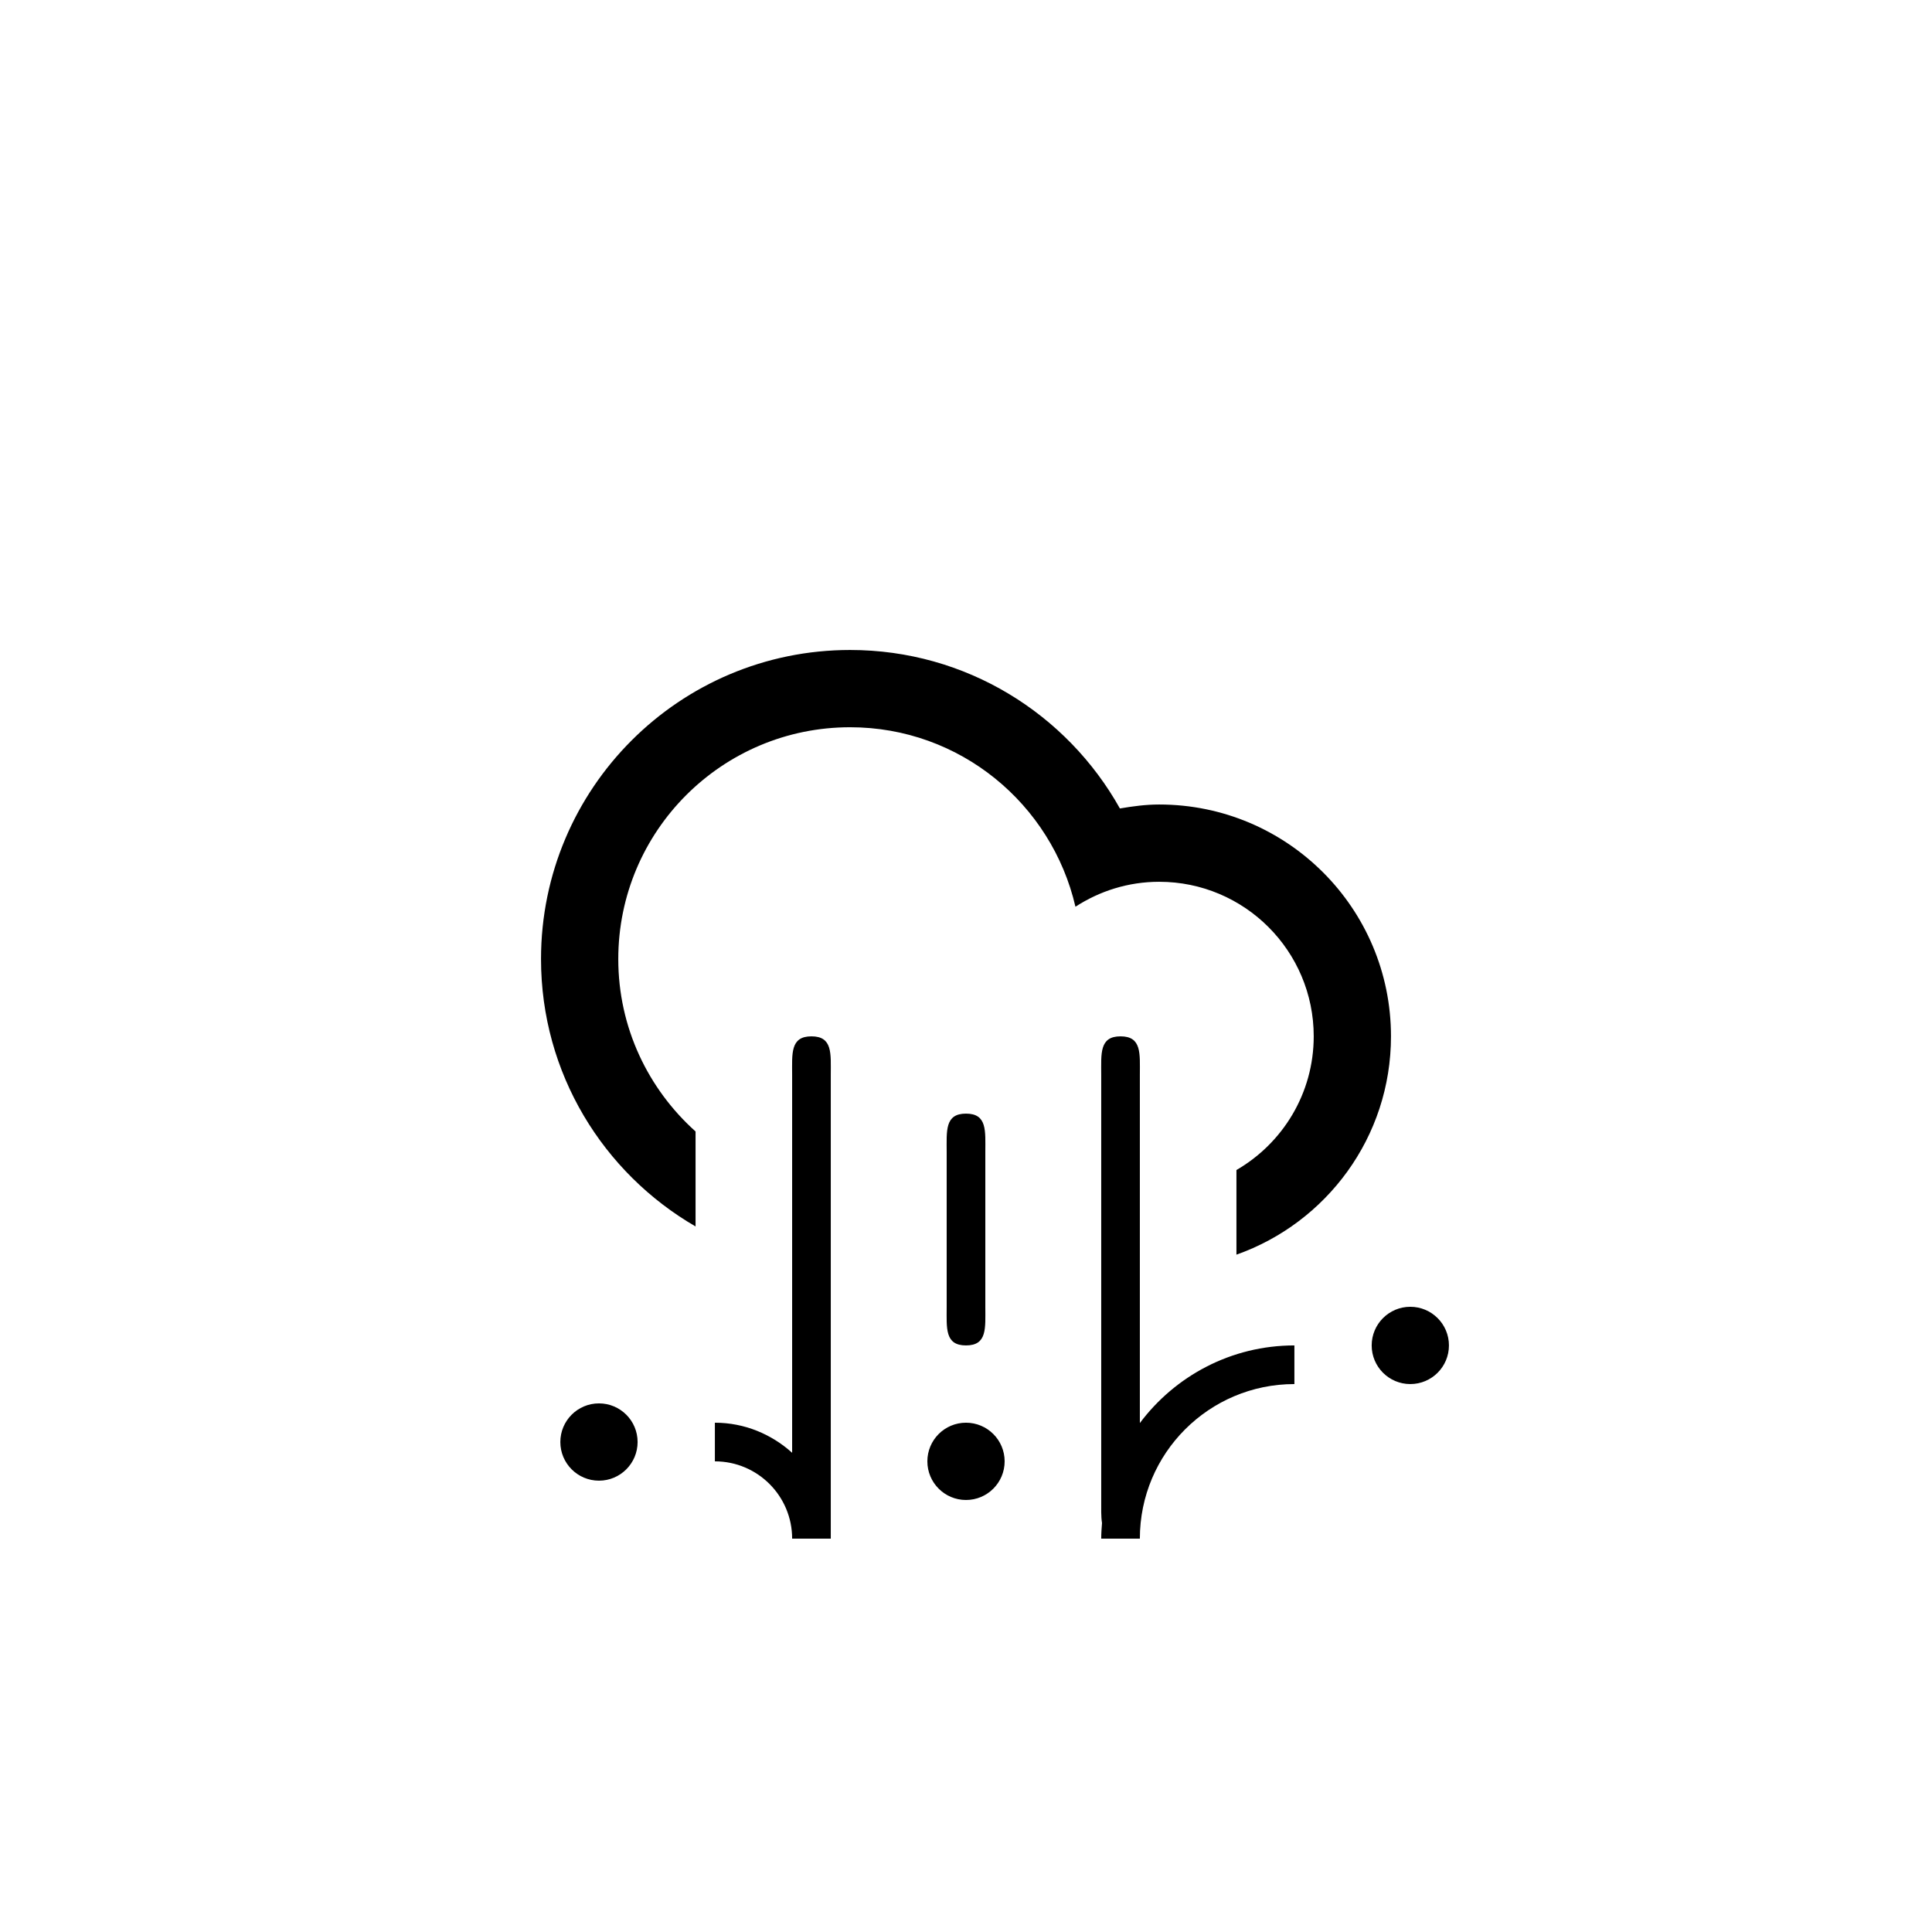
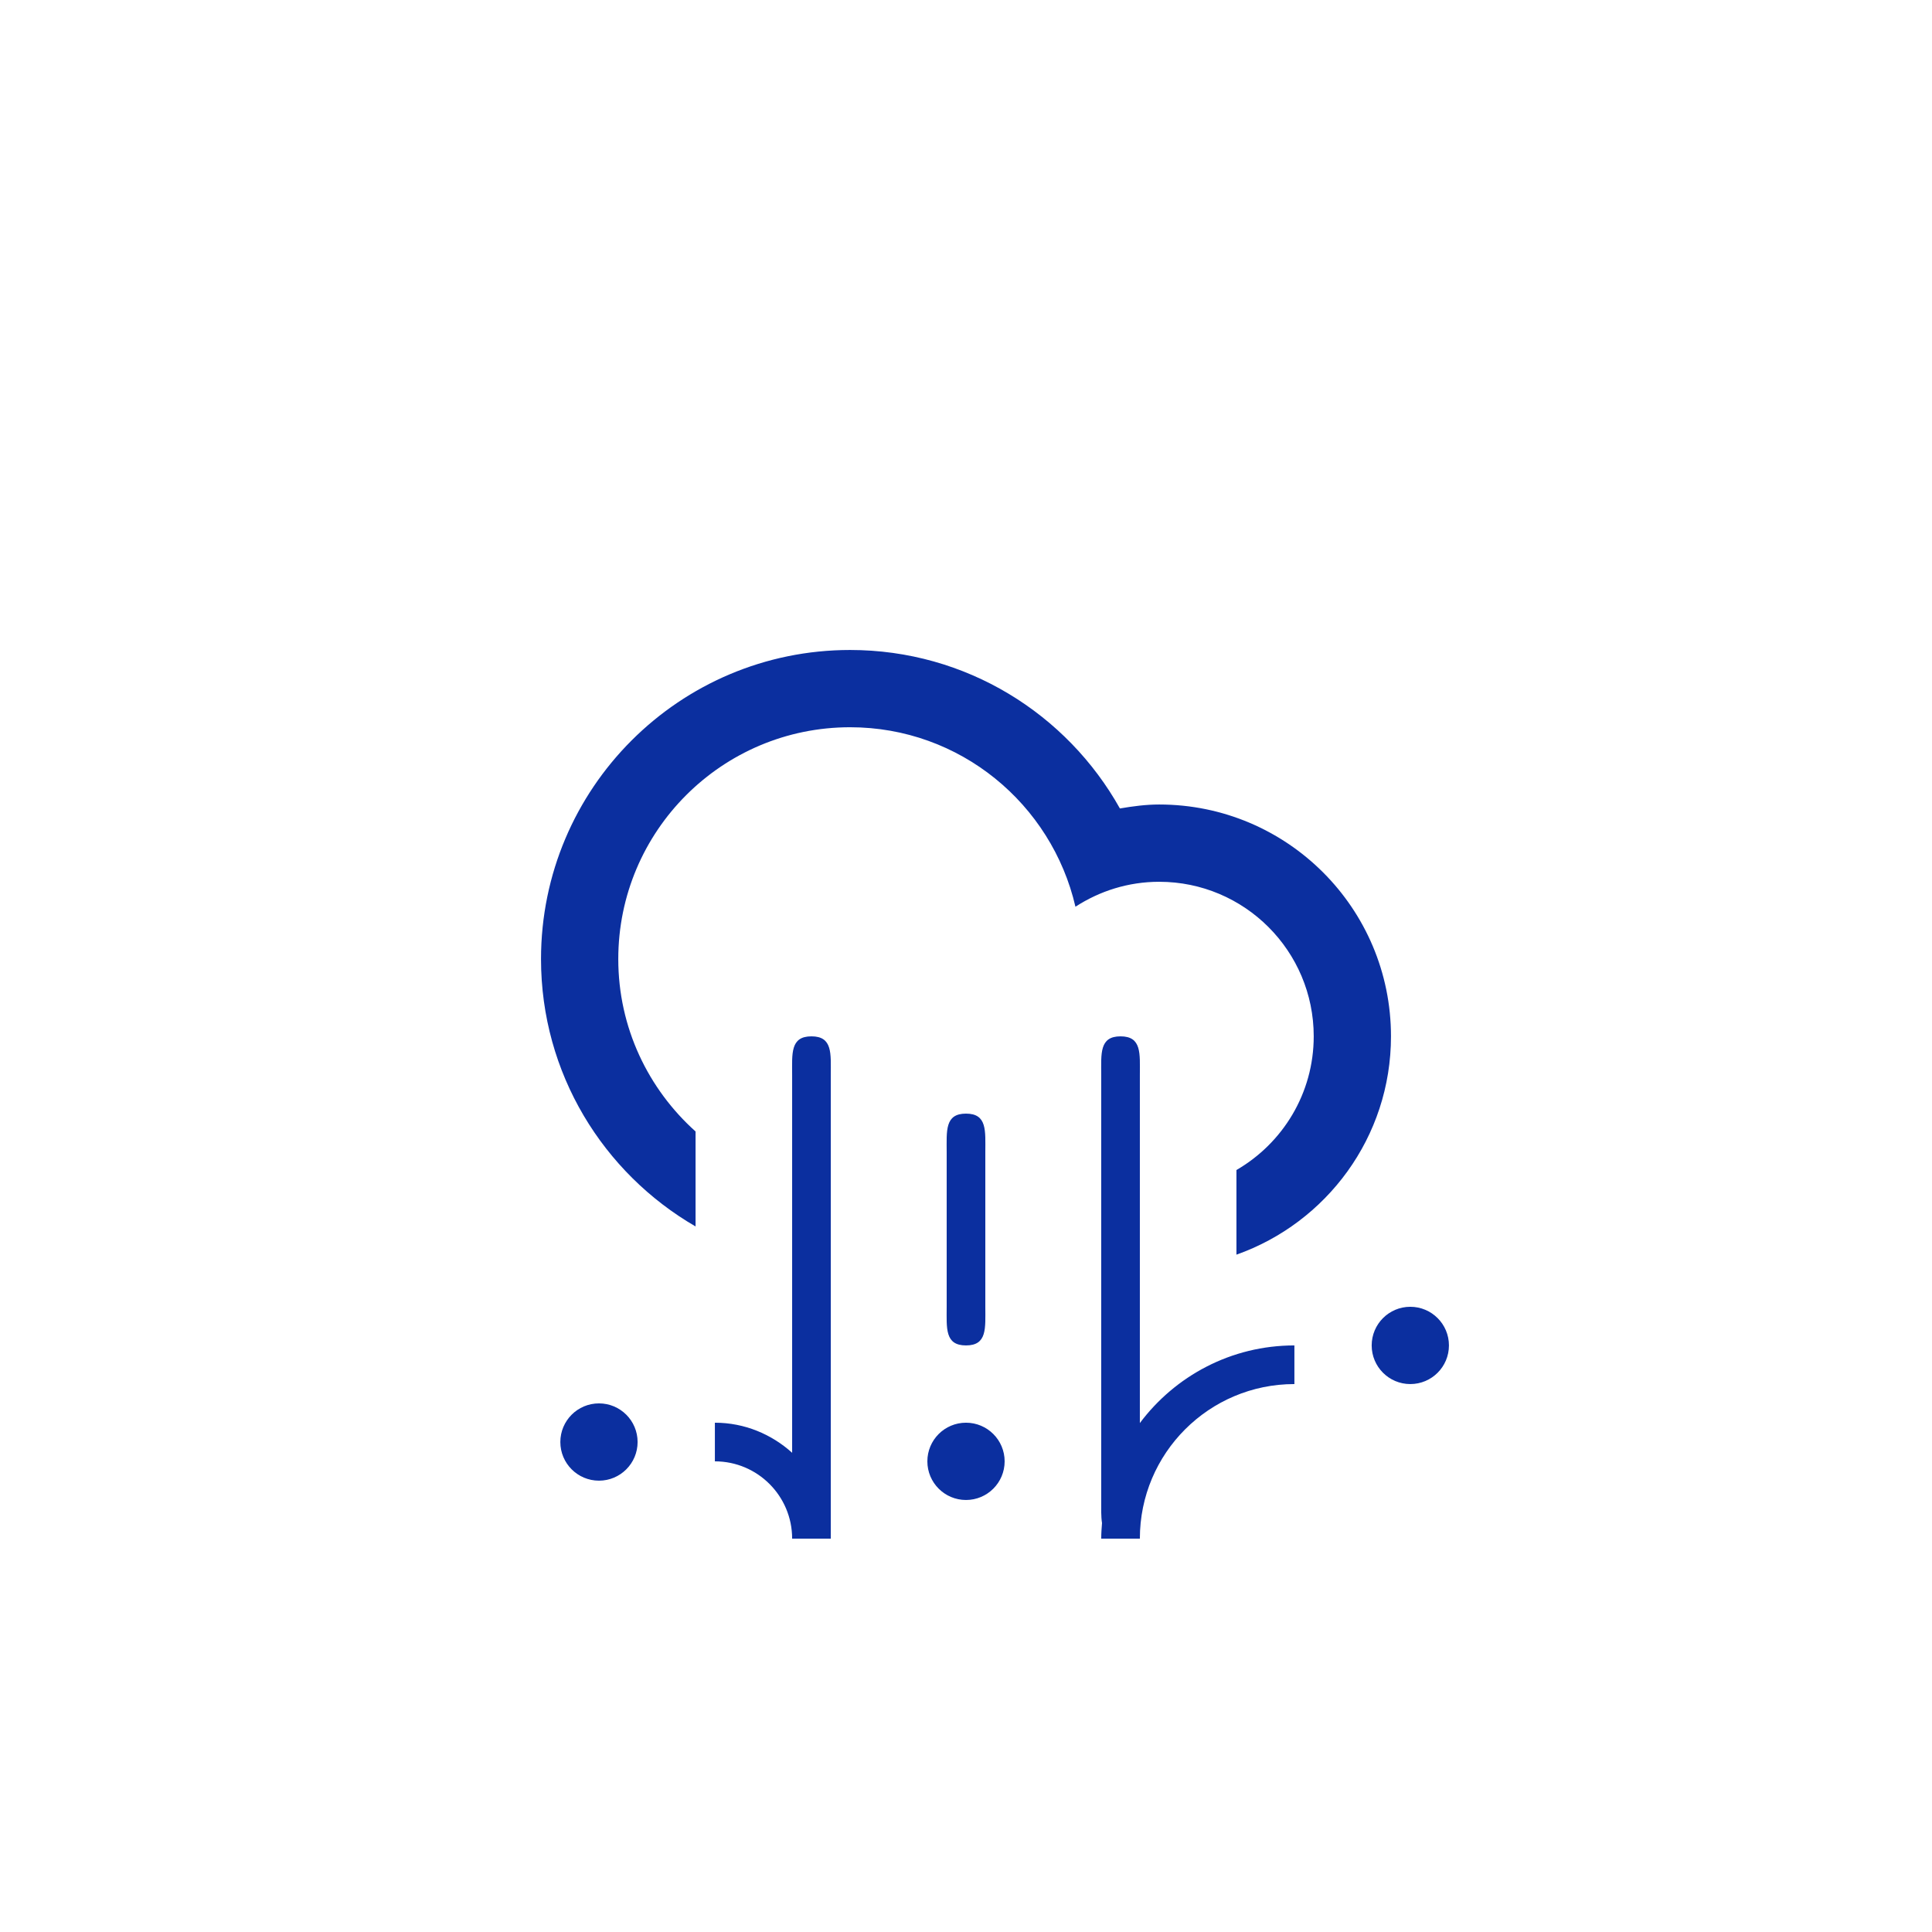
- <svg xmlns="http://www.w3.org/2000/svg" version="1.1" id="Layer_1" x="0px" y="0px" width="100px" height="100px" viewBox="0 0 100 100" enable-background="new 0 0 100 100" xml:space="preserve">
+ <svg xmlns="http://www.w3.org/2000/svg" version="1.1" id="Layer_1" x="0px" y="0px" width="100px" height="100px" fill="#0B2F9F" viewBox="0 0 100 100" enable-background="new 0 0 100 100" xml:space="preserve">
  <path fill-rule="evenodd" clip-rule="evenodd" d="M72.997,71.639c-1.104,0-1.999-0.895-1.999-2c0-1.104,0.895-2,1.999-2s2,0.896,2,2  C74.997,70.744,74.102,71.639,72.997,71.639z M63.998,64.941v-4.381c2.389-1.383,4-3.961,4-6.92c0-4.417-3.581-7.999-7.999-7.999  c-1.601,0-3.083,0.48-4.334,1.291c-1.231-5.317-5.973-9.29-11.664-9.29c-6.627,0-11.999,5.372-11.999,11.998  c0,3.55,1.551,6.728,4,8.925v4.916c-4.777-2.768-7.999-7.922-7.999-13.841c0-8.835,7.162-15.997,15.998-15.997  c6.004,0,11.229,3.311,13.965,8.203c0.664-0.113,1.337-0.205,2.033-0.205c6.626,0,11.998,5.372,11.998,11.999  C71.997,58.863,68.655,63.293,63.998,64.941z M31.003,72.639c1.104,0,1.999,0.895,1.999,2c0,1.104-0.895,2-1.999,2s-2-0.896-2-2  C29.003,73.533,29.898,72.639,31.003,72.639z M41.001,55.641c0-1.104-0.104-2,1-2s1,0.896,1,2v23.998h-2l0,0l0,0  c0-2.209-1.79-4-3.999-4v-2c1.543,0,2.937,0.6,3.999,1.557V55.641z M50,69.639c-1.104,0-1-0.895-1-2v-7.998c0-1.105-0.104-2,1-2  s1,0.895,1,2v7.998C51,68.744,51.104,69.639,50,69.639z M50,73.639c1.104,0,2,0.895,2,2c0,1.104-0.896,2-2,2s-2-0.896-2-2  C48,74.533,48.896,73.639,50,73.639z M57.999,53.641c1.104,0,1,0.896,1,2v18.016c1.823-2.434,4.723-4.018,7.999-4.018v2  c-4.418,0-7.999,3.582-7.999,8h-2c0-0.273,0.02-0.541,0.041-0.807c-0.054-0.334-0.041-0.744-0.041-1.193V55.641  C56.999,54.537,56.895,53.641,57.999,53.641z" />
</svg>
